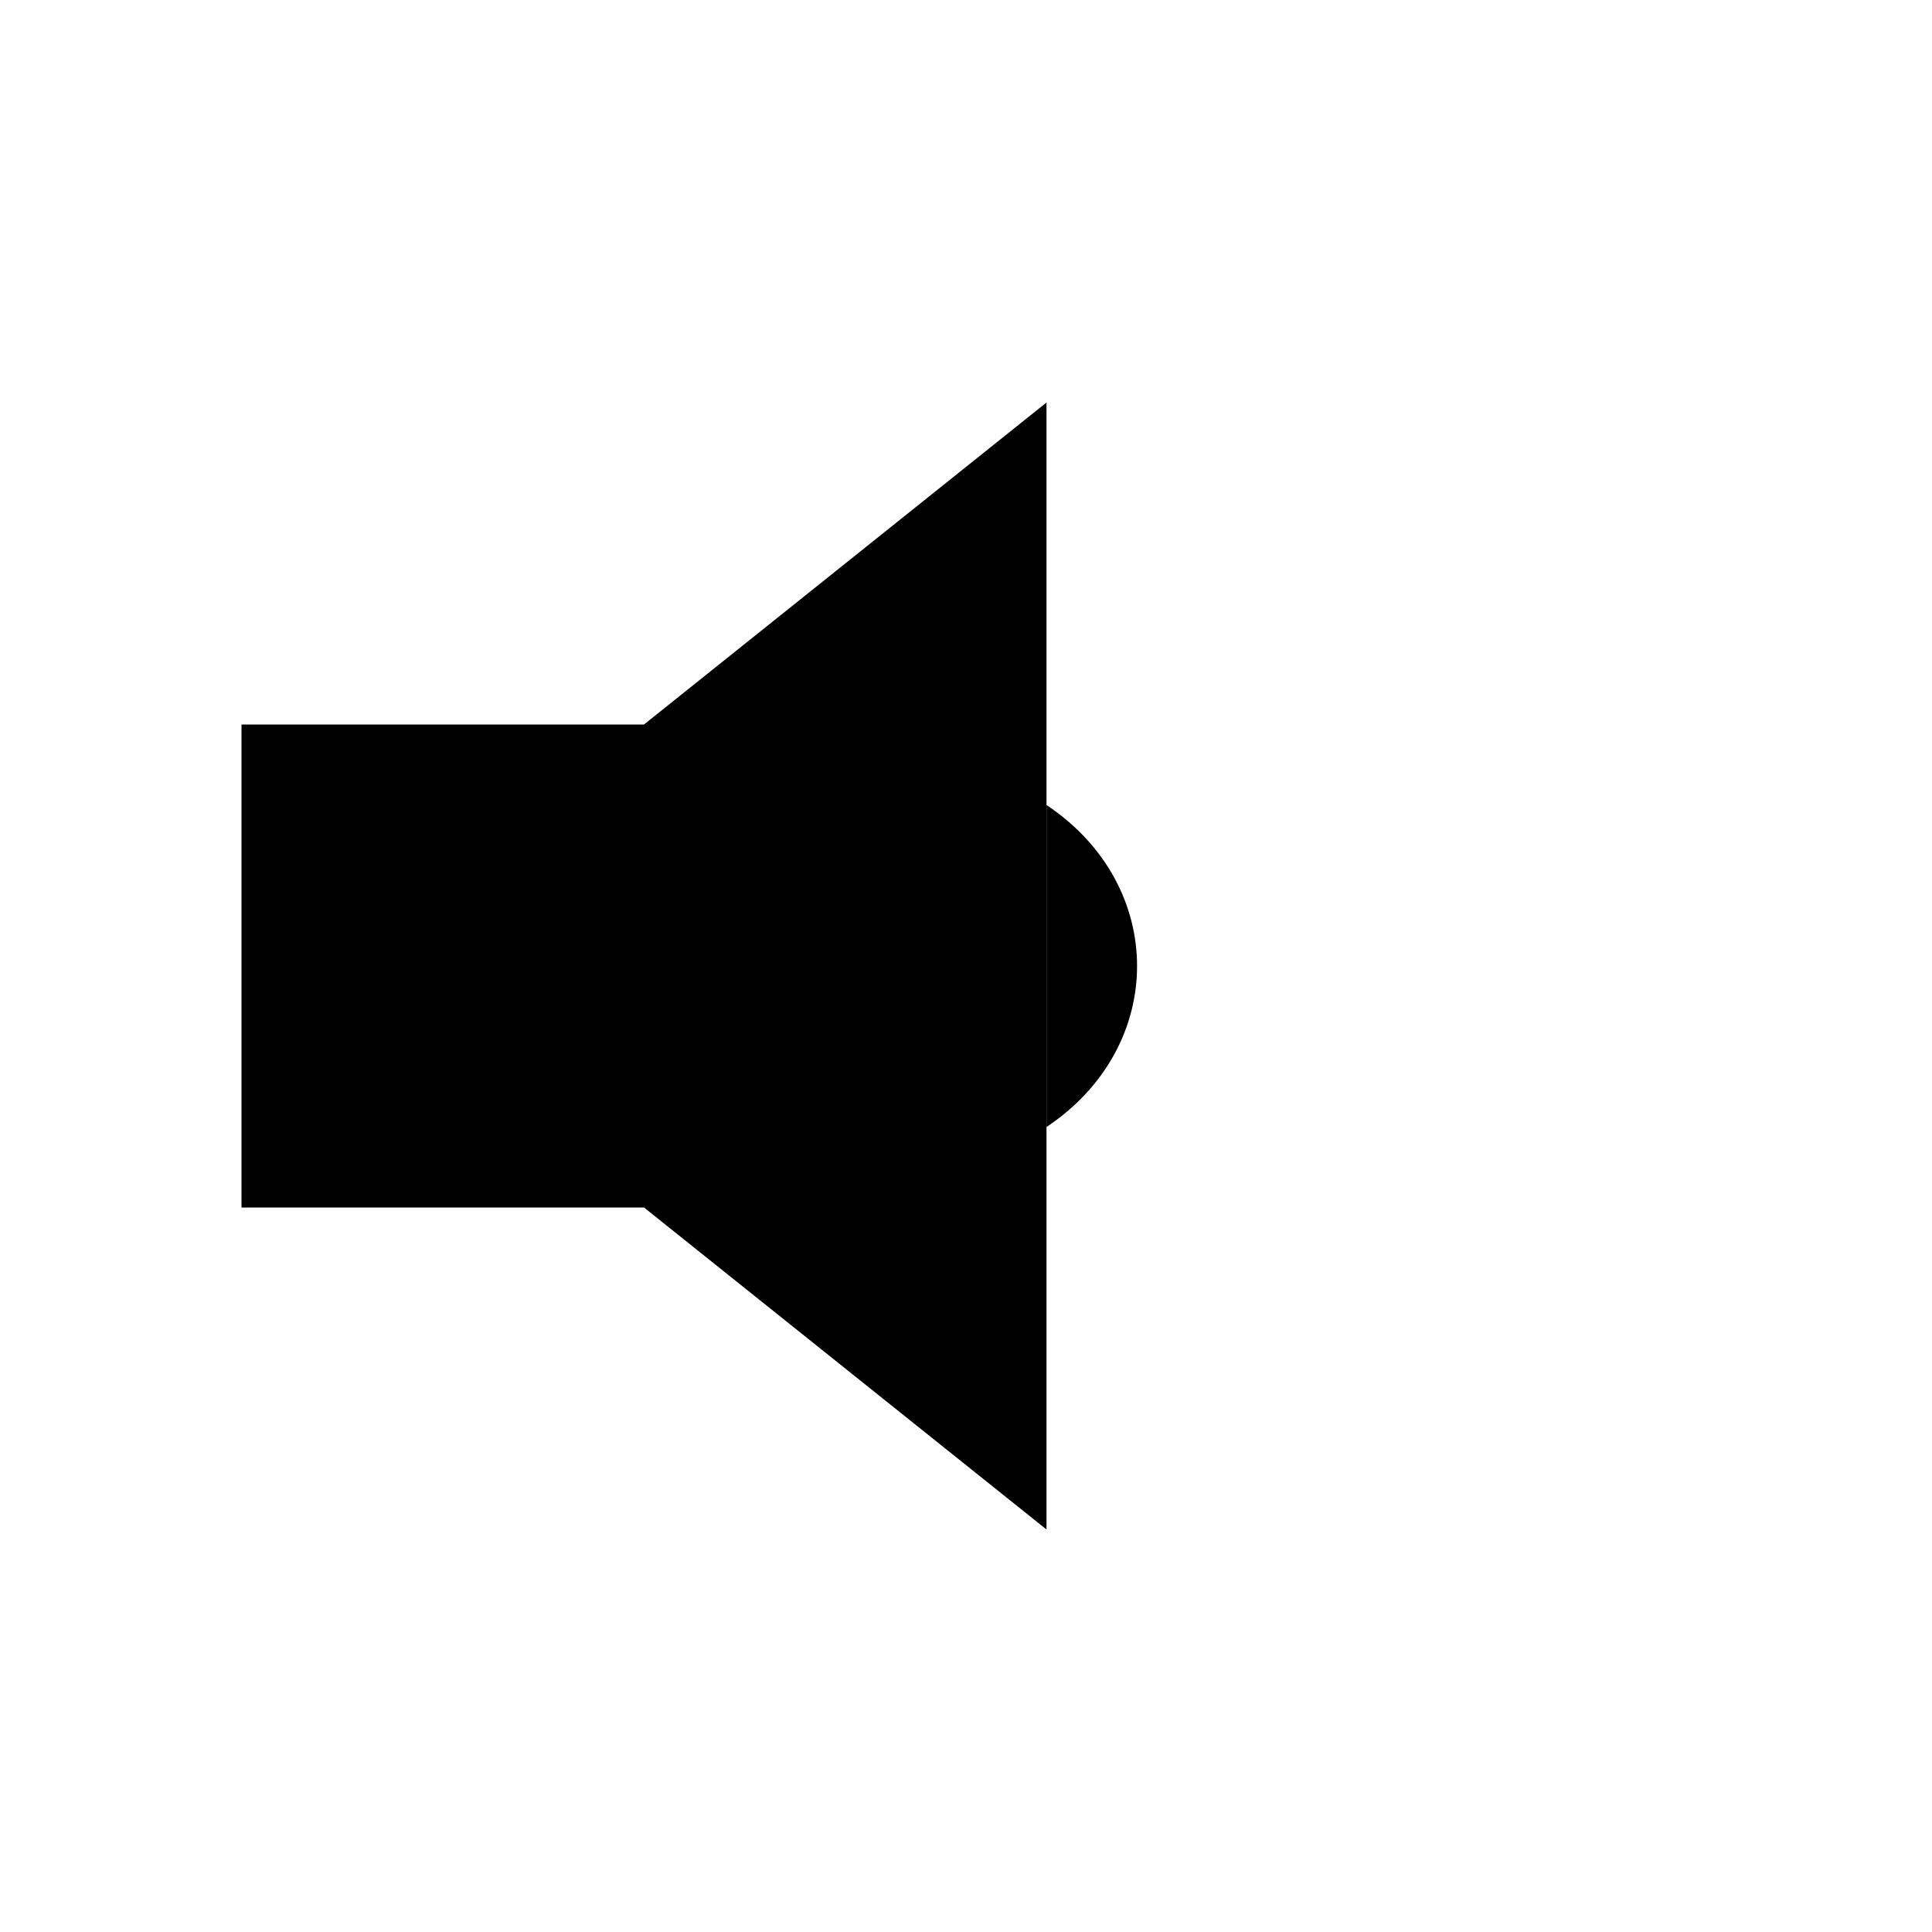
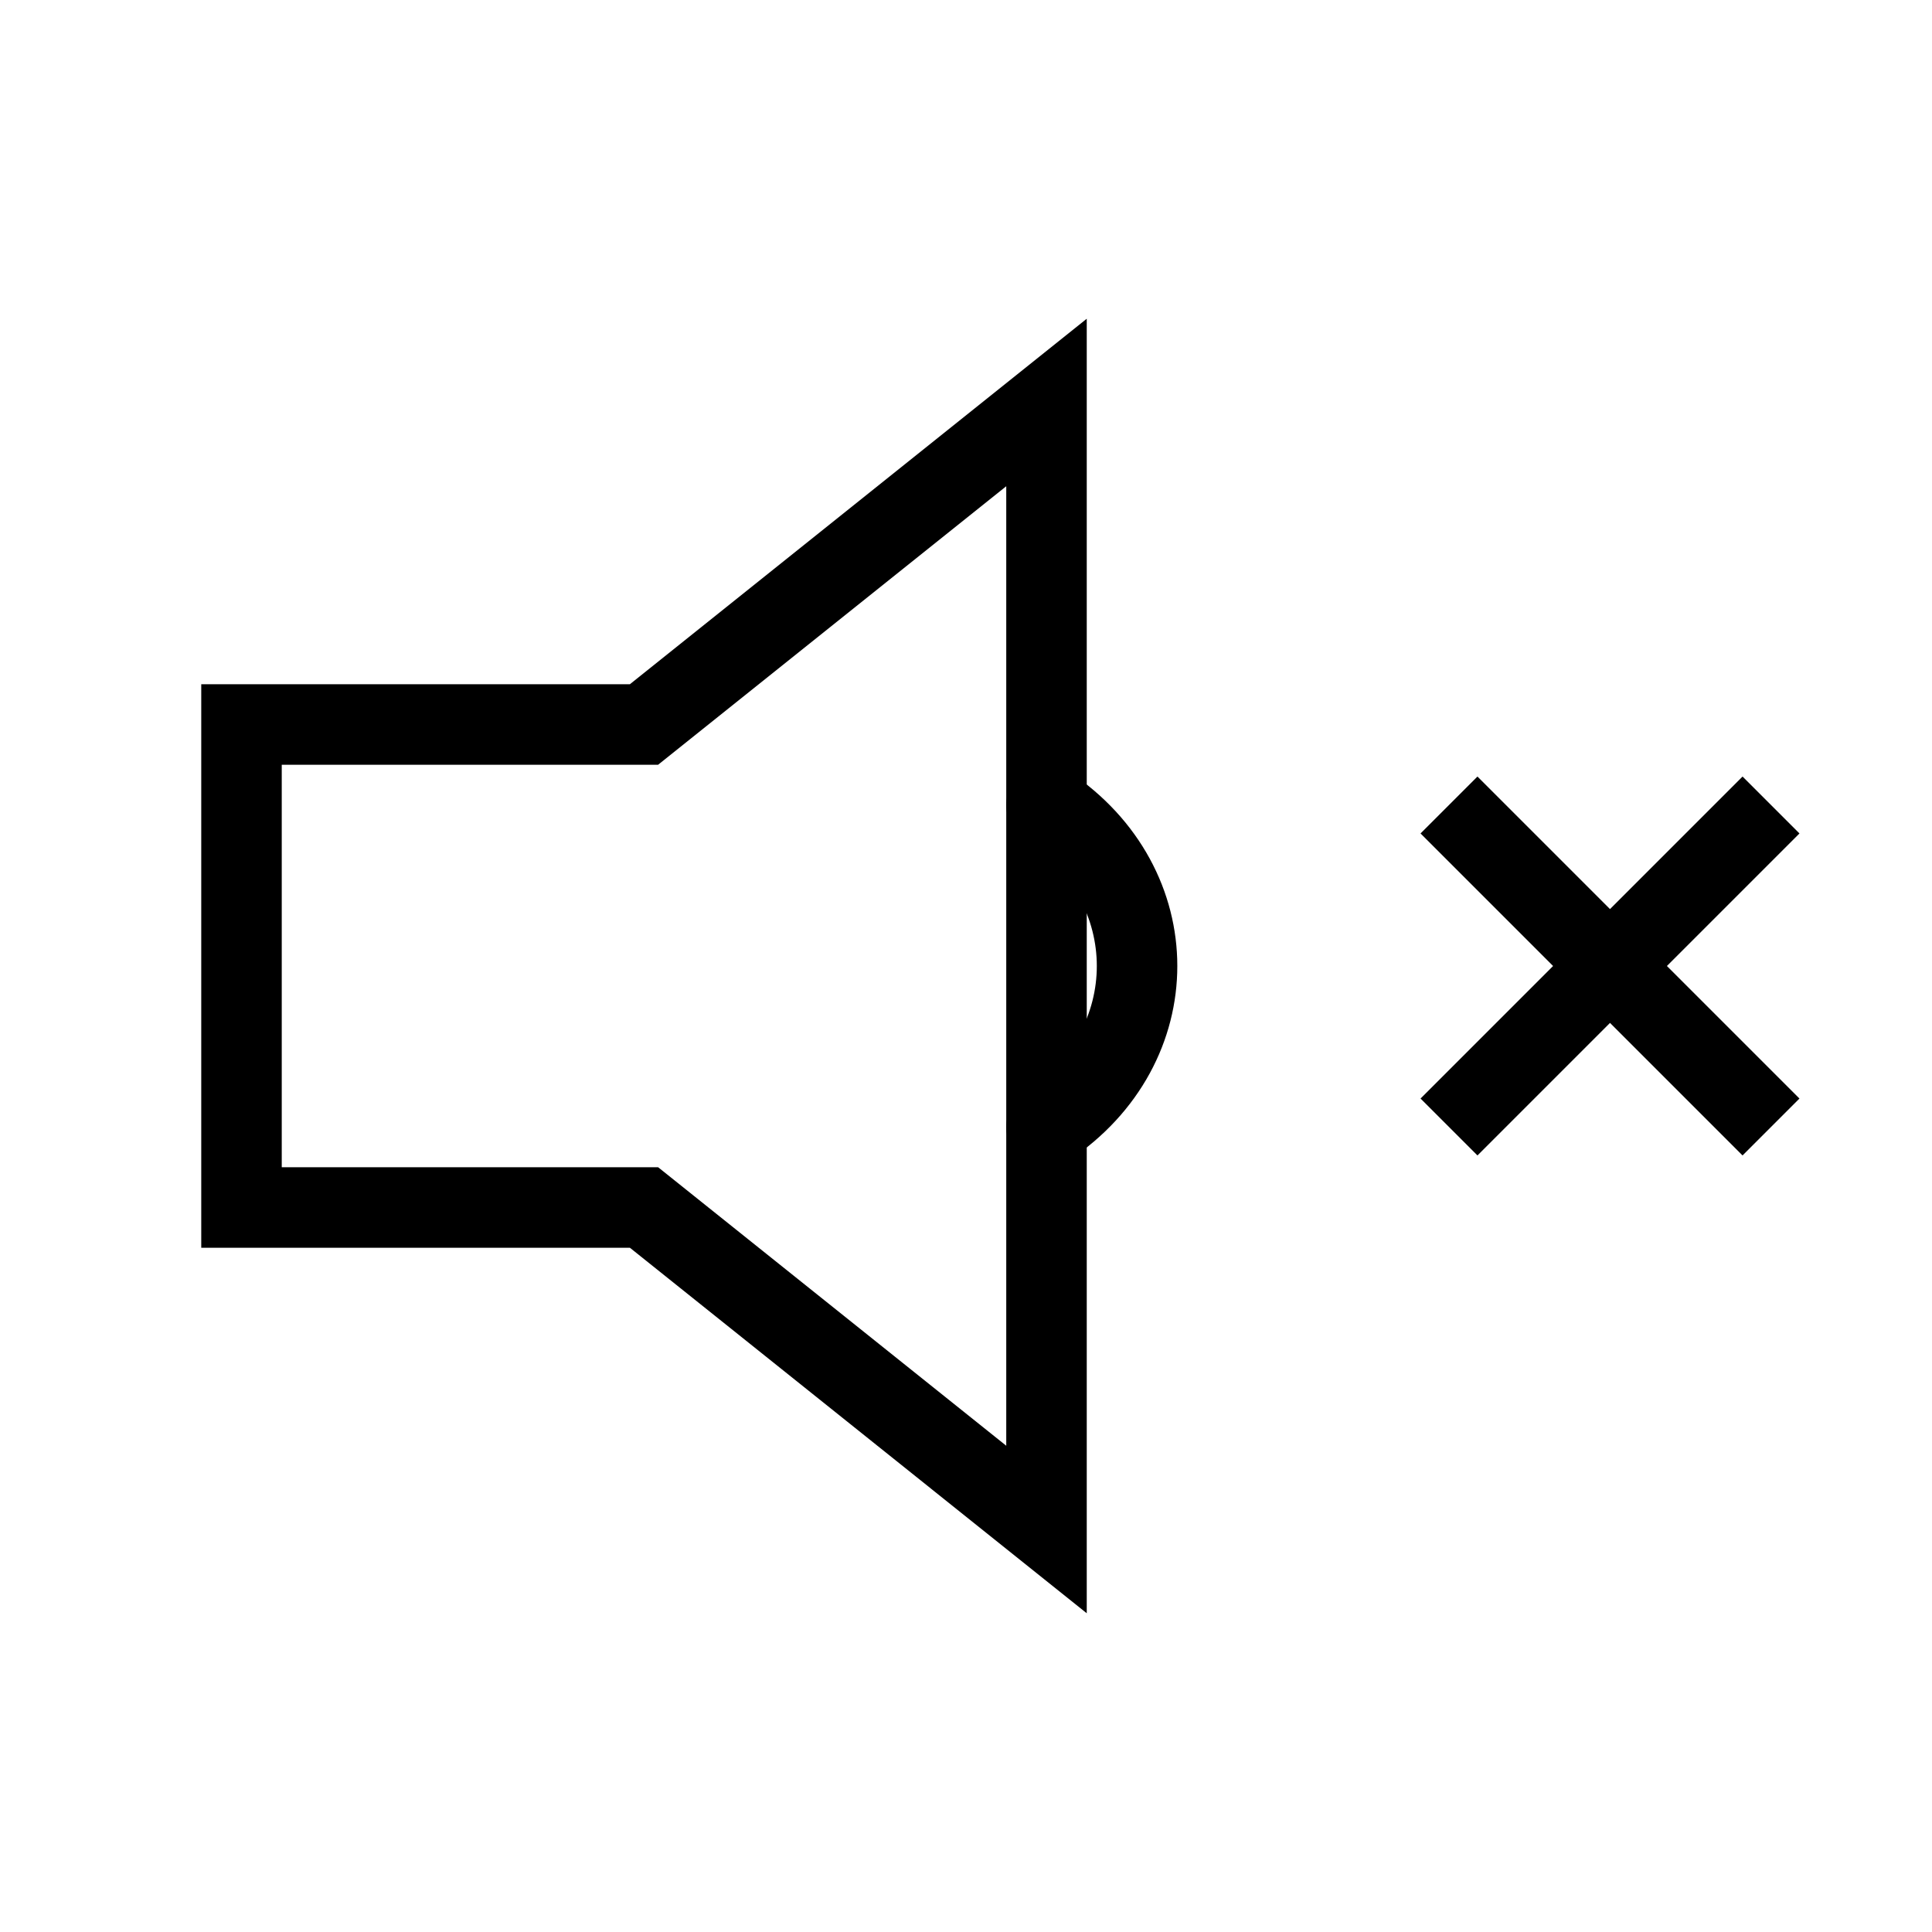
- <svg xmlns="http://www.w3.org/2000/svg" role="img" viewBox="0 0 24 24" aria-labelledby="muteIconTitle" fill="currentColor">
+ <svg xmlns="http://www.w3.org/2000/svg" role="img" viewBox="0 0 24 24" aria-labelledby="muteIconTitle" fill="none" stroke="currentColor">
  <path d="M18 10L22 14M18 14L22 10" />
  <path d="M13 5v14l-5-4H3V9h5z" />
  <path stroke-linecap="round" d="M13 14c1.5-1 1.5-3 0-4" />
</svg>
